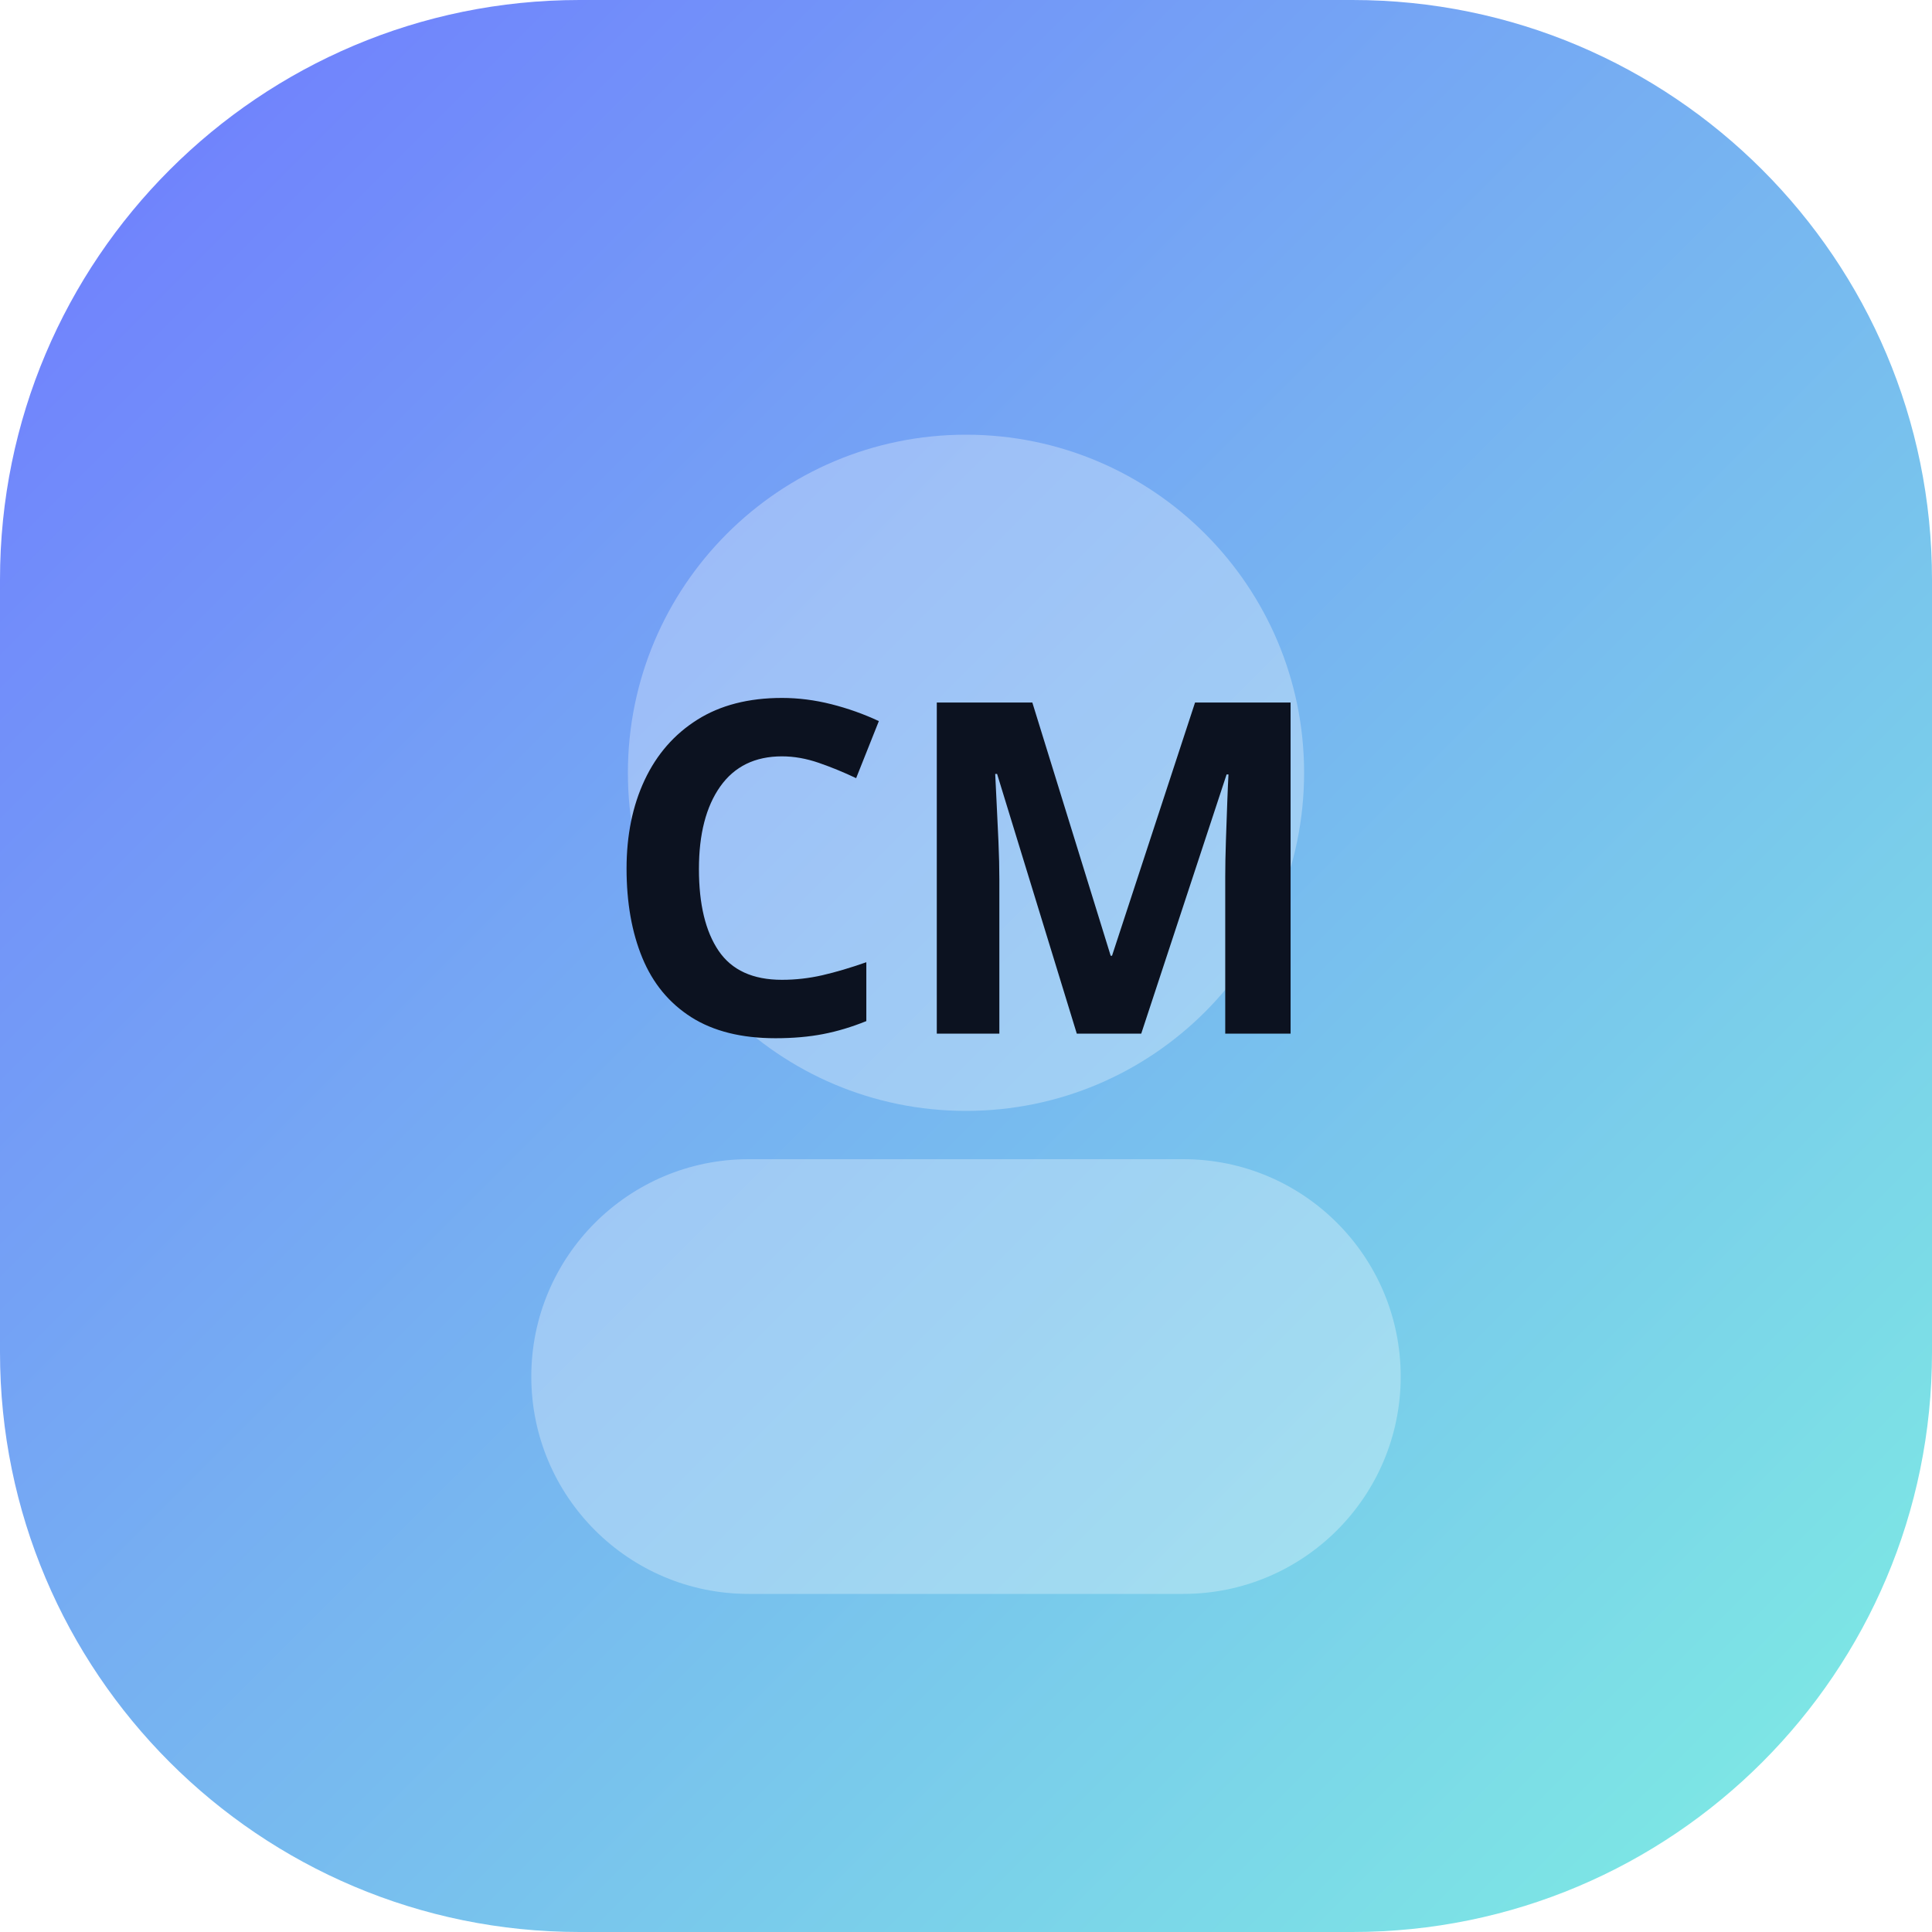
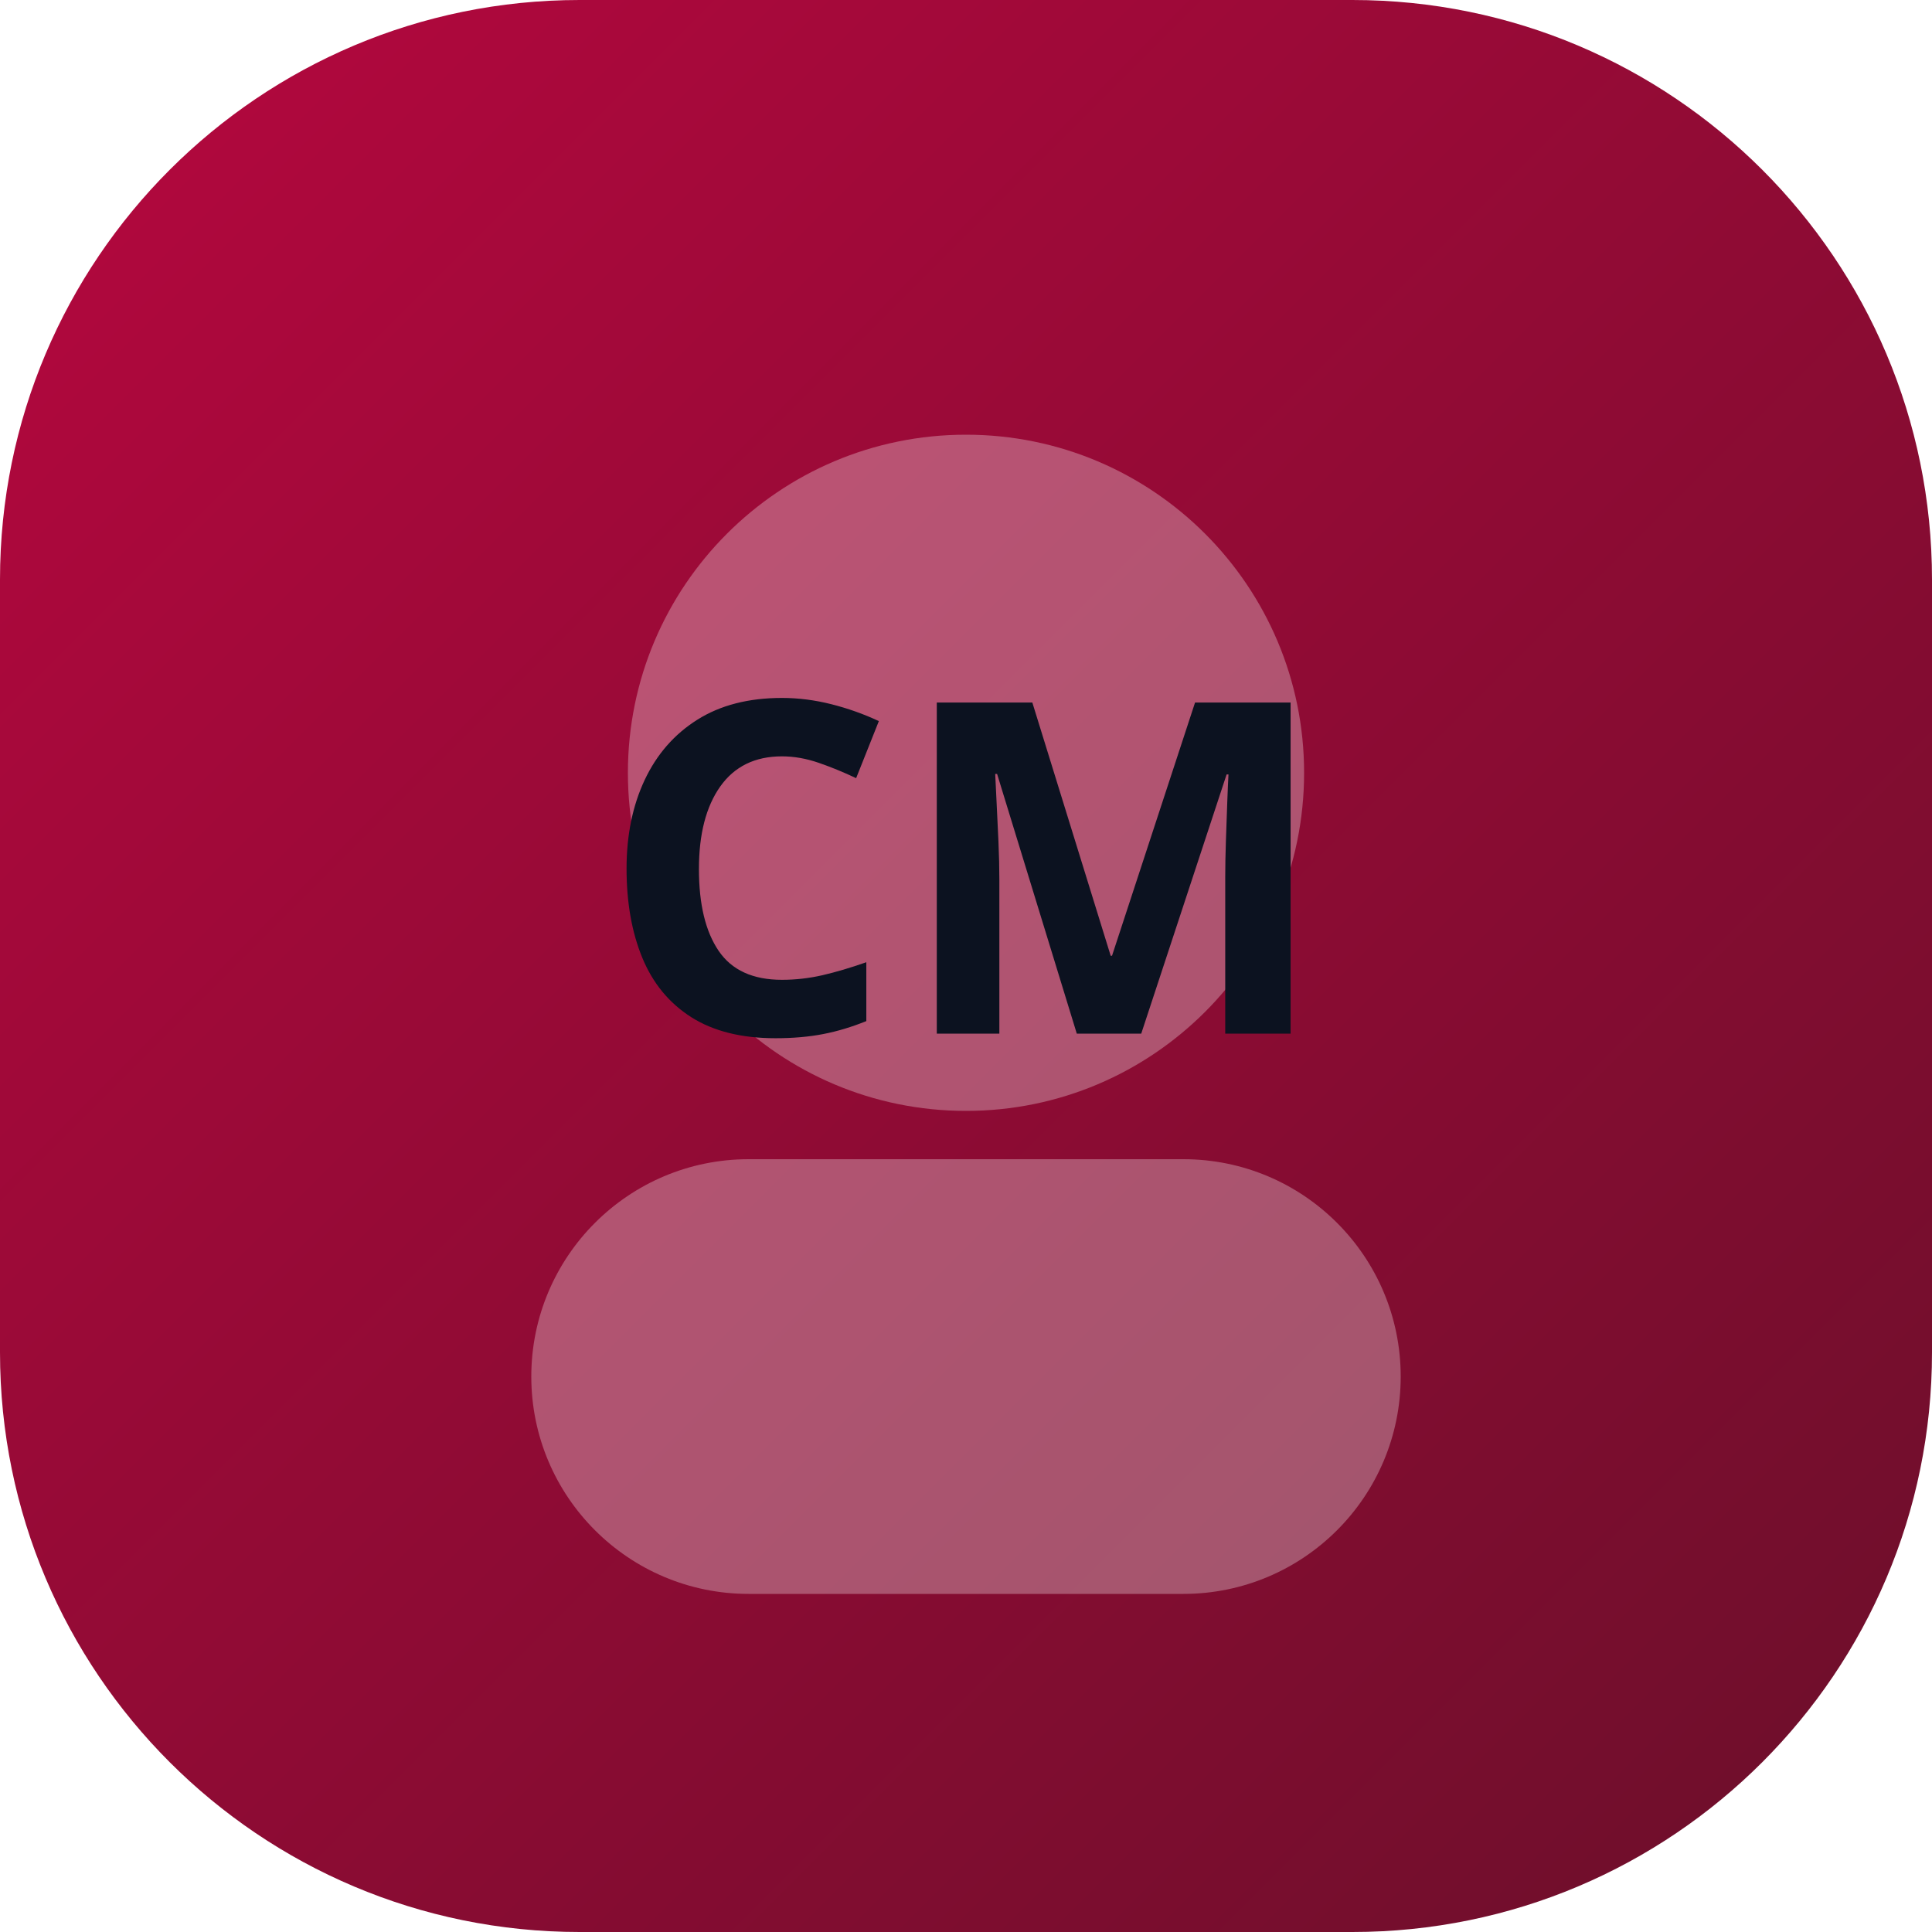
<svg xmlns="http://www.w3.org/2000/svg" width="400" height="400" viewBox="0 0 400 400" fill="none">
  <defs>
    <linearGradient id="gradient" x1="0" y1="0" x2="1" y2="1">
-       <stop offset="0%" stop-color="#6f79ff" />
-       <stop offset="100%" stop-color="#7ef0e2" />
+       <stop offset="0%" stop-color="#b6073f" />
+       <stop offset="100%" stop-color="#6a0f2a" />
    </linearGradient>
  </defs>
  <rect width="400" height="400" rx="120" fill="url(#gradient)" />
  <circle cx="200" cy="160" r="70" fill="rgba(255,255,255,0.3)" />
  <rect x="110" y="240" width="180" height="90" rx="45" fill="rgba(255,255,255,0.3)" />
  <text x="200" y="214" text-anchor="middle" font-size="96" font-family="'Space Grotesk', sans-serif" fill="#0c1220" font-weight="600">CM</text>
</svg>
